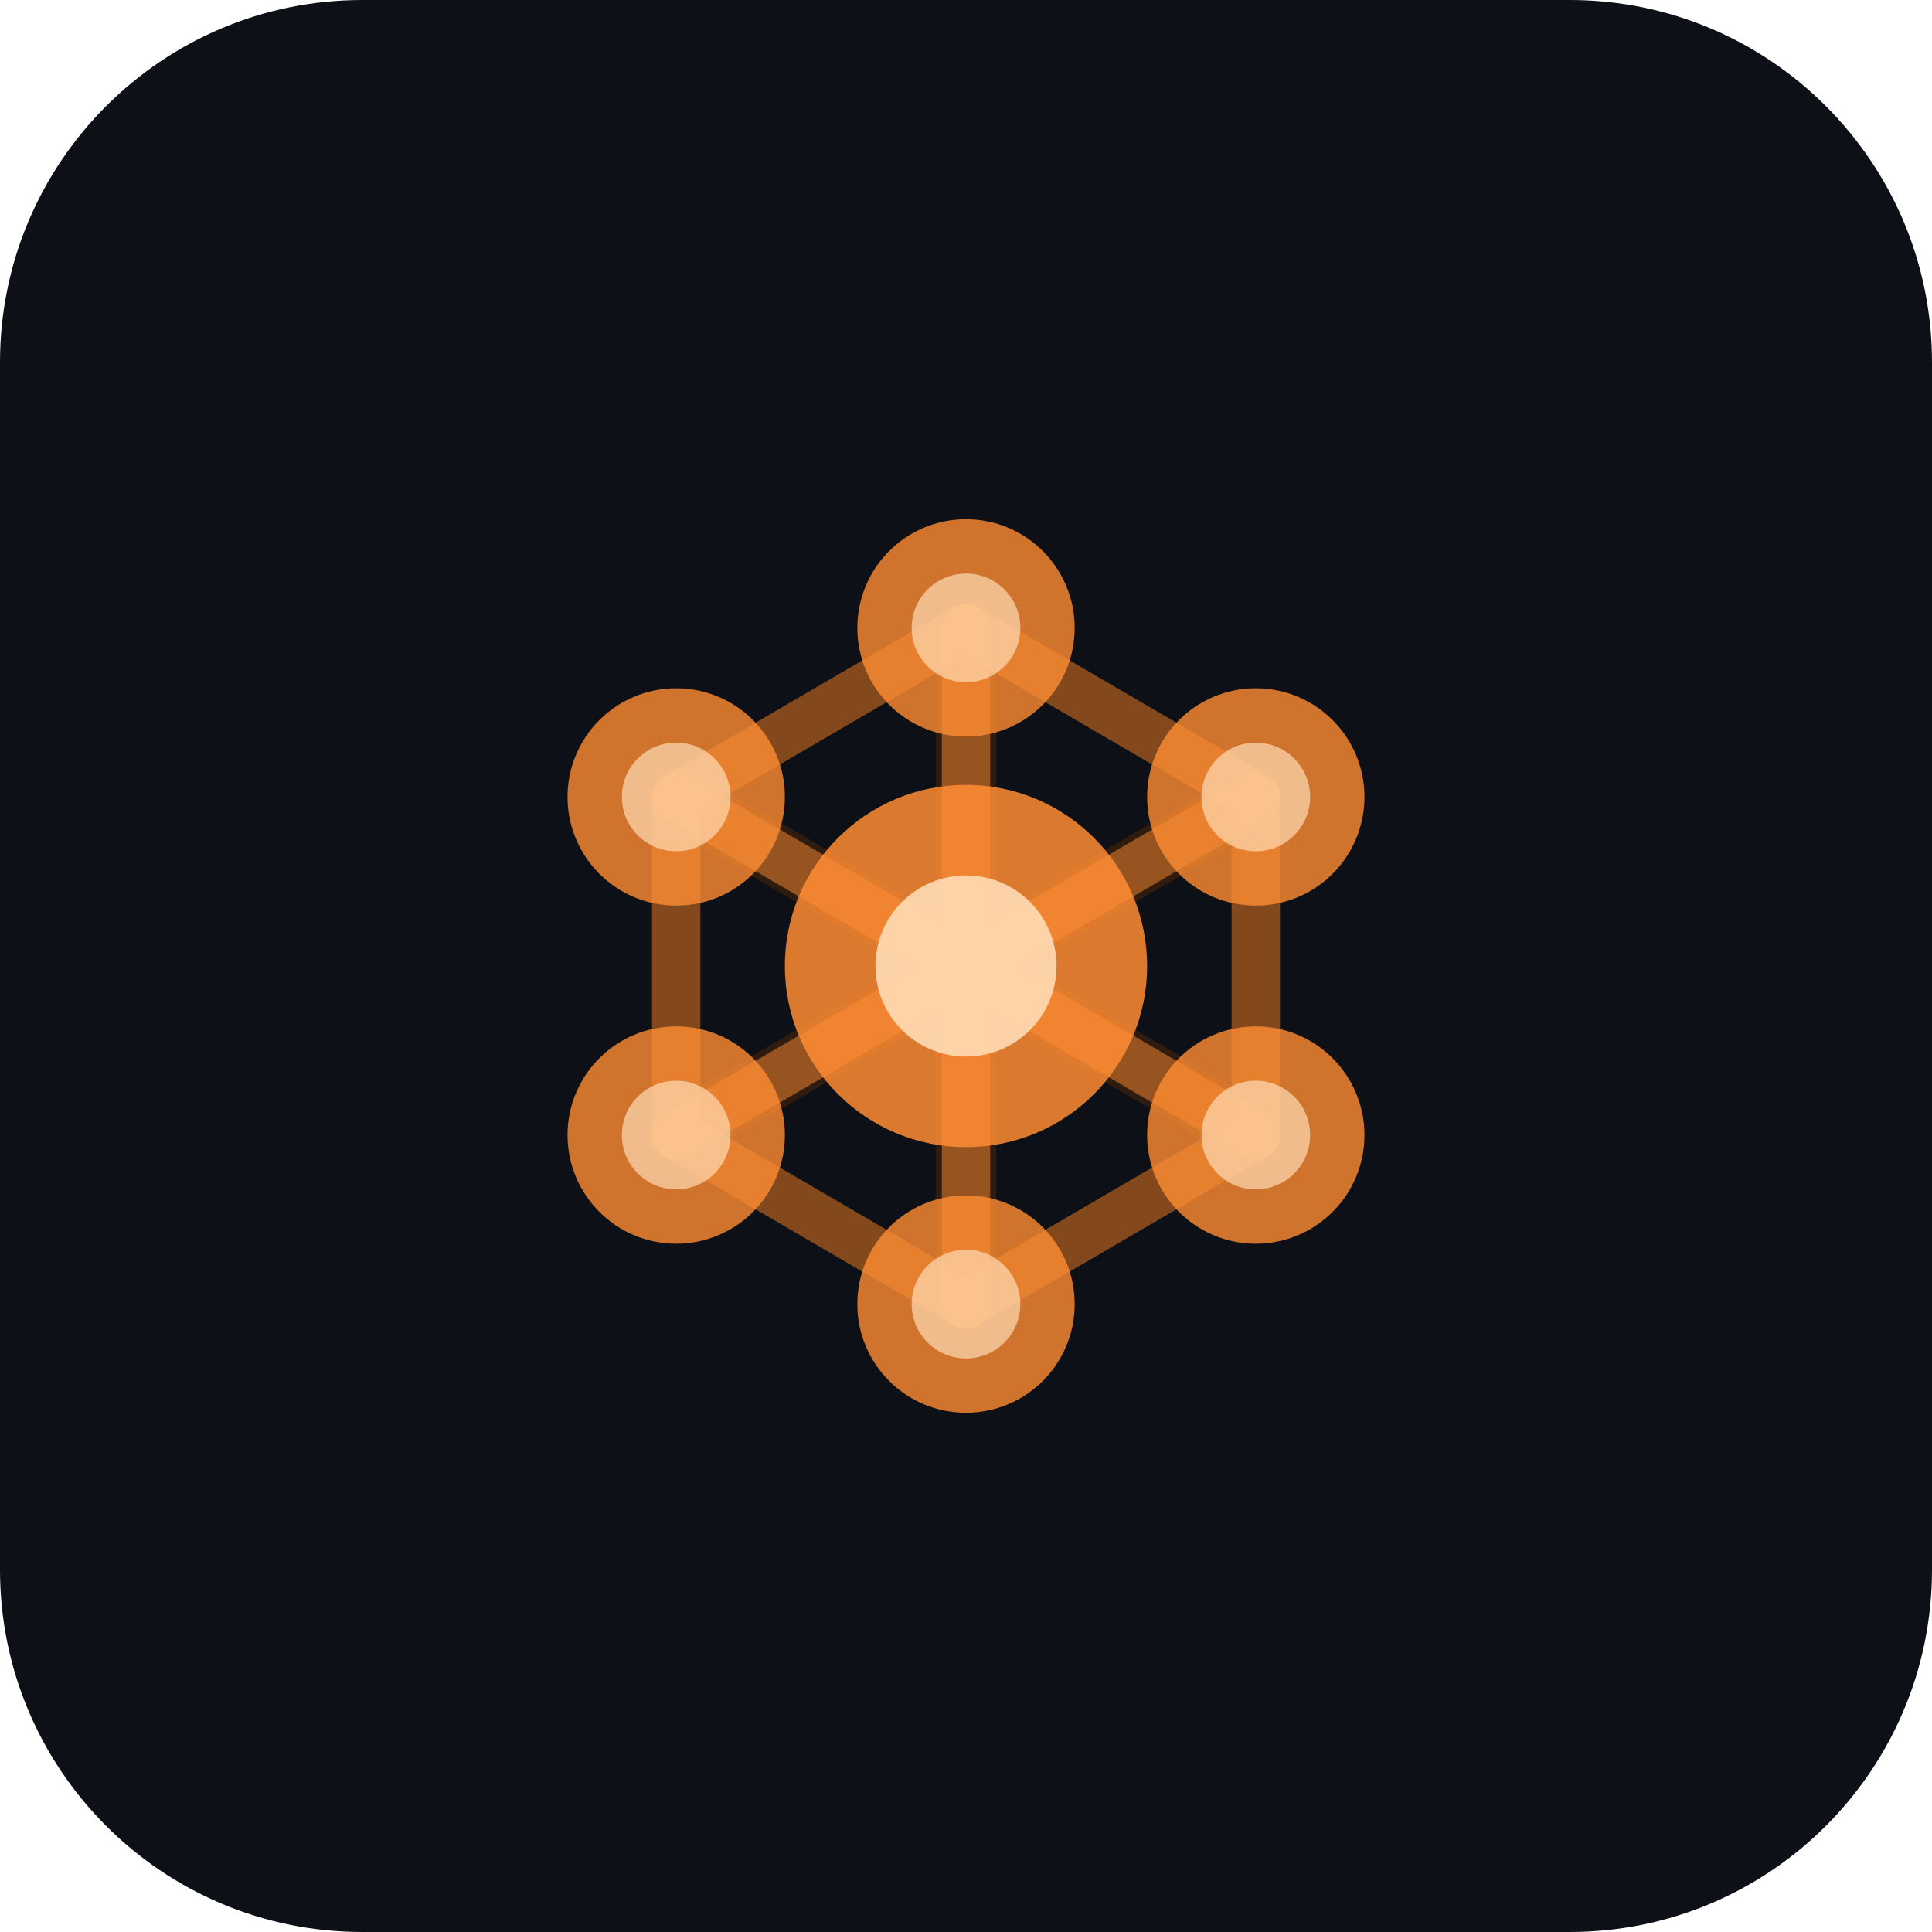
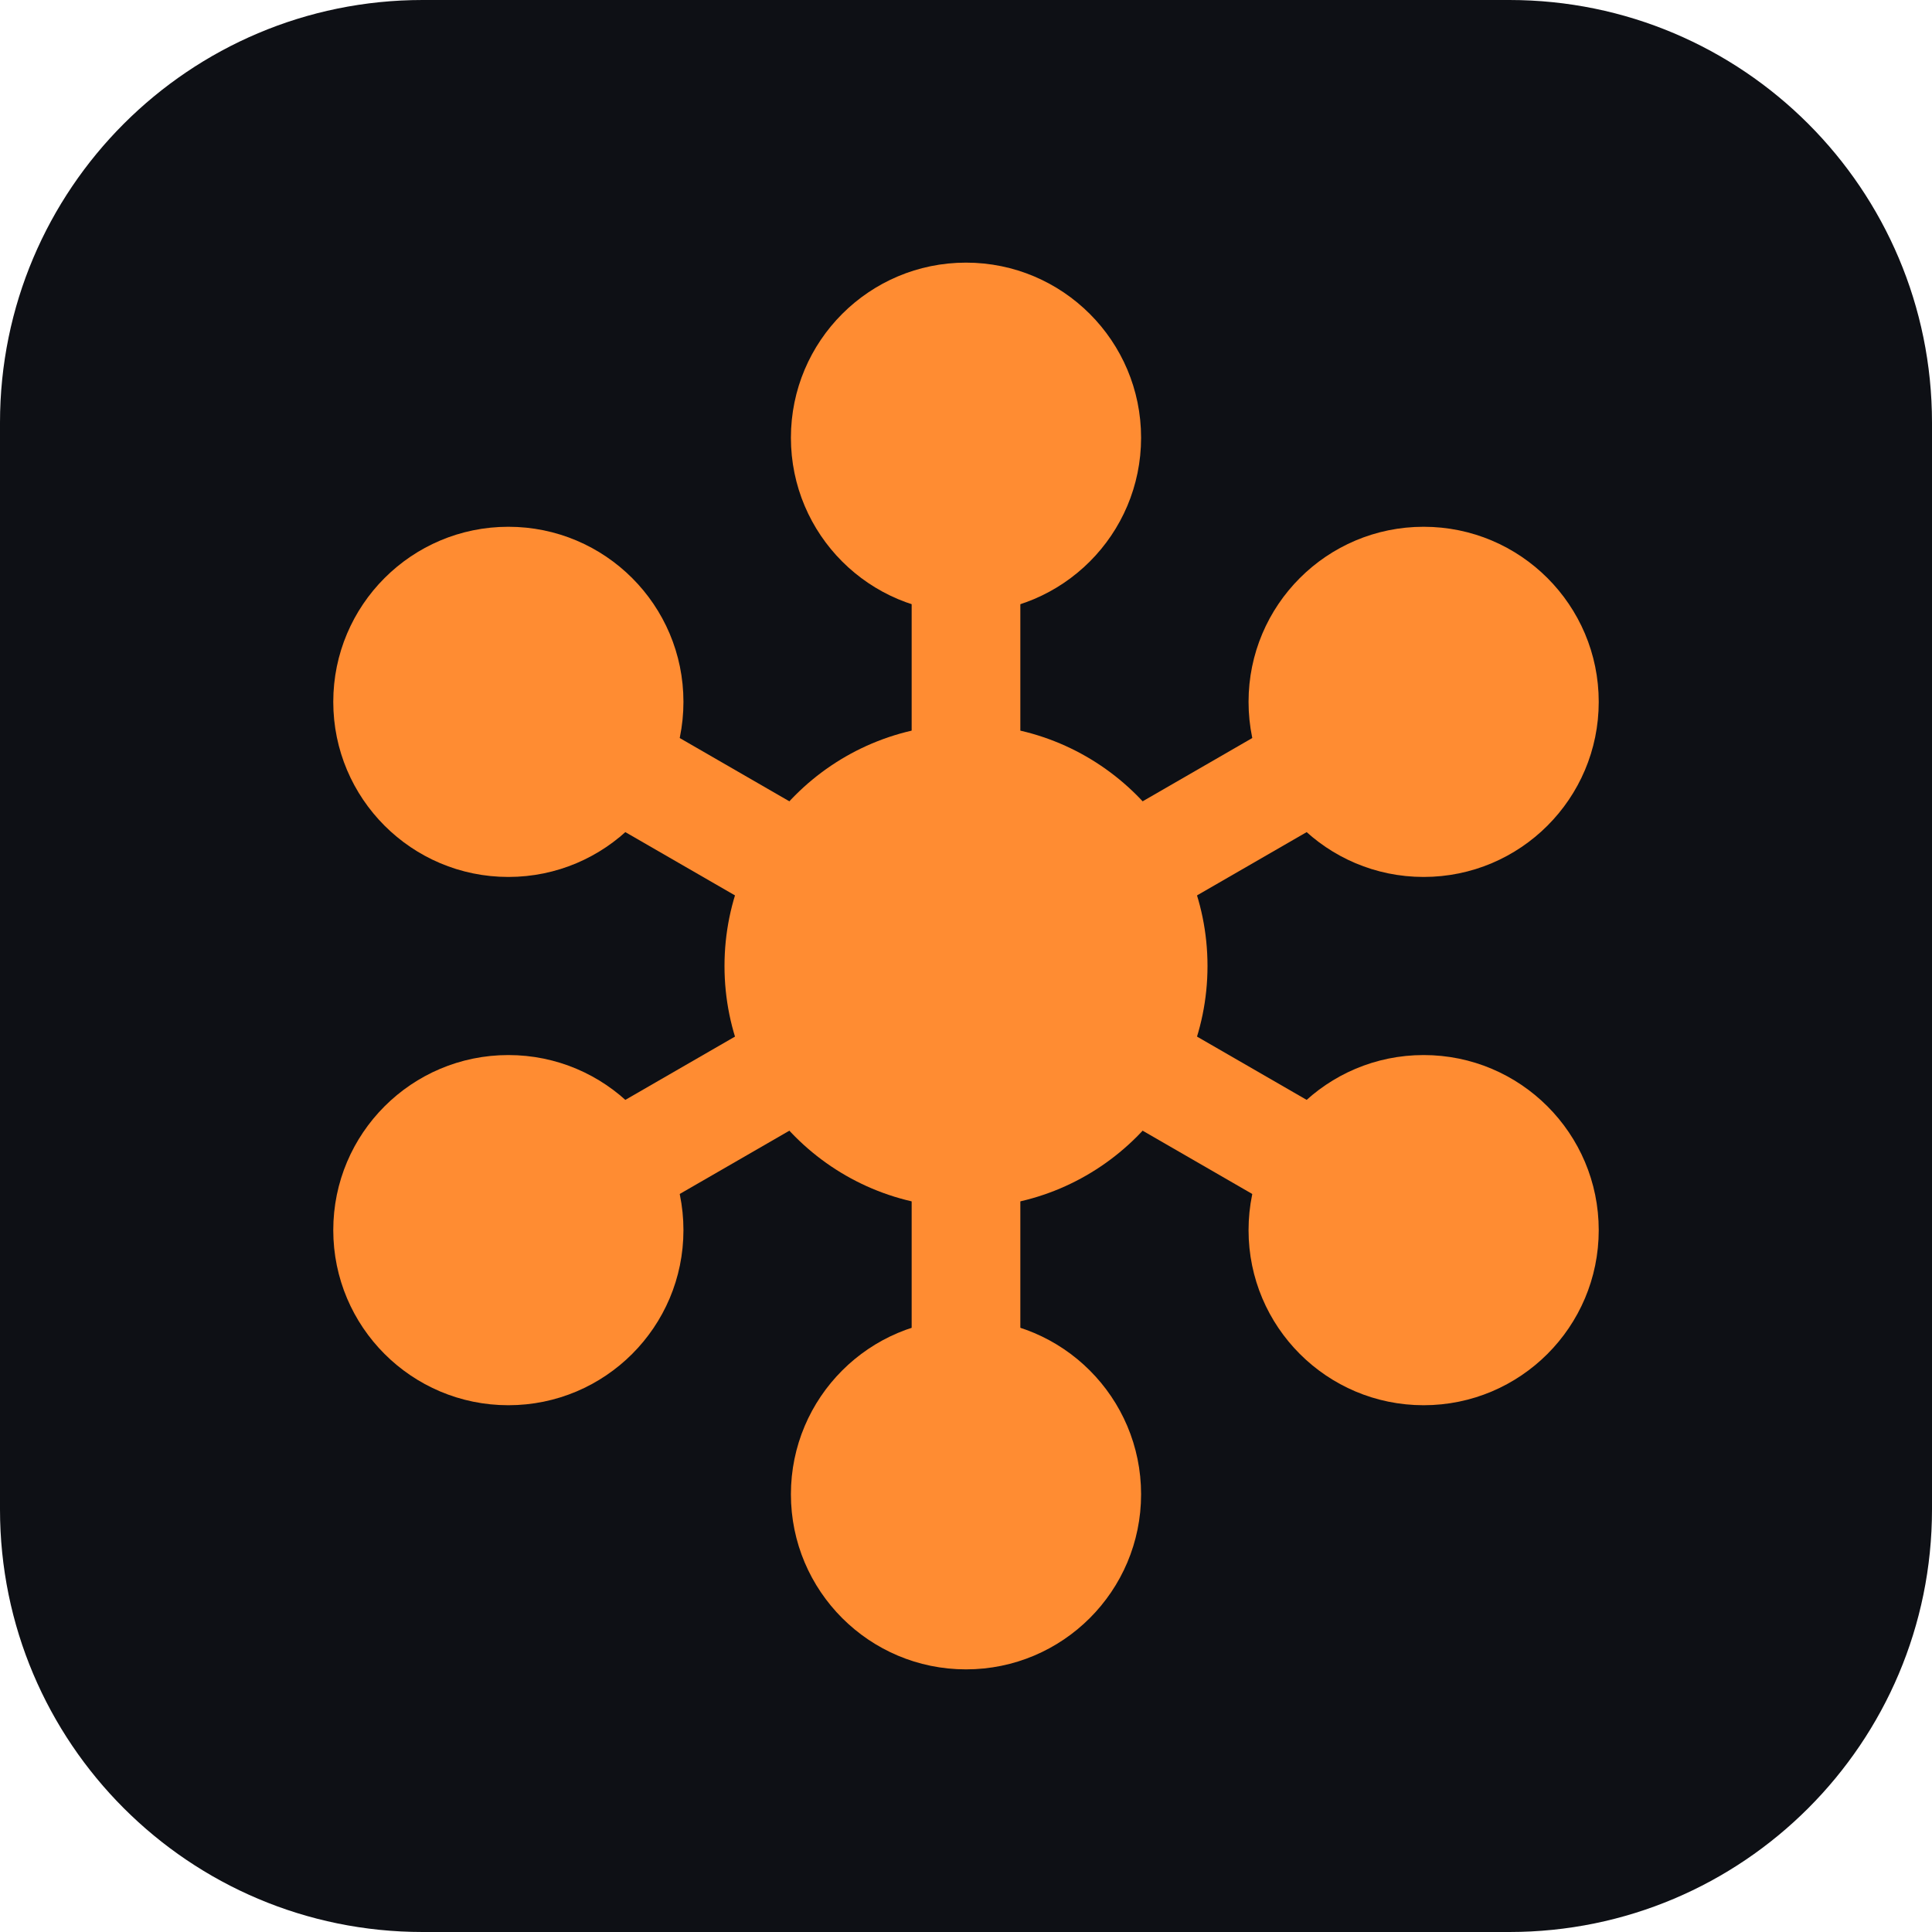
- <svg xmlns="http://www.w3.org/2000/svg" viewBox="0 0 32 32">
-   <rect width="32" height="32" rx="6" fill="#0d1117" />
-   <line x1="16" y1="16" x2="16" y2="10.4" stroke="#301C0E" stroke-width="1" stroke-linecap="round" />
-   <line x1="16" y1="16" x2="20.8" y2="13.2" stroke="#301C0E" stroke-width="1" stroke-linecap="round" />
-   <line x1="16" y1="16" x2="20.8" y2="18.8" stroke="#301C0E" stroke-width="1" stroke-linecap="round" />
-   <line x1="16" y1="16" x2="16" y2="21.6" stroke="#301C0E" stroke-width="1" stroke-linecap="round" />
-   <line x1="16" y1="16" x2="11.2" y2="18.8" stroke="#301C0E" stroke-width="1" stroke-linecap="round" />
-   <line x1="16" y1="16" x2="11.2" y2="13.2" stroke="#301C0E" stroke-width="1" stroke-linecap="round" />
-   <polygon points="16,10.4 20.8,13.2 20.8,18.8 16,21.6 11.2,18.8 11.2,13.2" fill="none" stroke="#301C0E" stroke-width="0.8" stroke-linejoin="round" />
-   <line x1="16" y1="16" x2="16" y2="10.4" stroke="#FF8C32" stroke-width="0.8" stroke-linecap="round" opacity="0.5" />
-   <line x1="16" y1="16" x2="20.8" y2="13.2" stroke="#FF8C32" stroke-width="0.8" stroke-linecap="round" opacity="0.5" />
-   <line x1="16" y1="16" x2="20.8" y2="18.8" stroke="#FF8C32" stroke-width="0.8" stroke-linecap="round" opacity="0.5" />
-   <line x1="16" y1="16" x2="16" y2="21.6" stroke="#FF8C32" stroke-width="0.8" stroke-linecap="round" opacity="0.5" />
-   <line x1="16" y1="16" x2="11.2" y2="18.8" stroke="#FF8C32" stroke-width="0.8" stroke-linecap="round" opacity="0.5" />
-   <line x1="16" y1="16" x2="11.2" y2="13.2" stroke="#FF8C32" stroke-width="0.8" stroke-linecap="round" opacity="0.5" />
-   <polygon points="16,10.4 20.8,13.2 20.8,18.8 16,21.6 11.2,18.8 11.2,13.2" fill="none" stroke="#FF8C32" stroke-width="0.8" stroke-linejoin="round" opacity="0.4" />
-   <circle cx="16" cy="16" r="3" fill="#FF8C32" opacity="0.85" />
-   <circle cx="16" cy="16" r="1.5" fill="#FFDCB4" opacity="0.9" />
-   <circle cx="16" cy="10.4" r="1.8" fill="#FF8C32" opacity="0.8" />
-   <circle cx="16" cy="10.4" r="0.9" fill="#FFDCB4" opacity="0.7" />
-   <circle cx="20.8" cy="13.2" r="1.8" fill="#FF8C32" opacity="0.8" />
-   <circle cx="20.8" cy="13.2" r="0.9" fill="#FFDCB4" opacity="0.7" />
-   <circle cx="20.8" cy="18.8" r="1.8" fill="#FF8C32" opacity="0.8" />
-   <circle cx="20.8" cy="18.8" r="0.9" fill="#FFDCB4" opacity="0.7" />
-   <circle cx="16" cy="21.6" r="1.8" fill="#FF8C32" opacity="0.8" />
-   <circle cx="16" cy="21.6" r="0.9" fill="#FFDCB4" opacity="0.7" />
-   <circle cx="11.2" cy="18.8" r="1.8" fill="#FF8C32" opacity="0.8" />
-   <circle cx="11.2" cy="18.8" r="0.9" fill="#FFDCB4" opacity="0.7" />
-   <circle cx="11.2" cy="13.2" r="1.8" fill="#FF8C32" opacity="0.8" />
-   <circle cx="11.2" cy="13.2" r="0.9" fill="#FFDCB4" opacity="0.7" />
+ <svg xmlns="http://www.w3.org/2000/svg" viewBox="0 0 64 64">
+   <rect width="64" height="64" rx="14" fill="#0E1015" />
+   <line x1="32" y1="32" x2="32" y2="14.5" stroke="#FF8C32" stroke-width="3.6" stroke-linecap="round" />
+   <line x1="32" y1="32" x2="47.16" y2="23.25" stroke="#FF8C32" stroke-width="3.6" stroke-linecap="round" />
+   <line x1="32" y1="32" x2="47.16" y2="40.75" stroke="#FF8C32" stroke-width="3.6" stroke-linecap="round" />
+   <line x1="32" y1="32" x2="32" y2="49.5" stroke="#FF8C32" stroke-width="3.6" stroke-linecap="round" />
+   <line x1="32" y1="32" x2="16.84" y2="40.75" stroke="#FF8C32" stroke-width="3.6" stroke-linecap="round" />
+   <line x1="32" y1="32" x2="16.84" y2="23.25" stroke="#FF8C32" stroke-width="3.6" stroke-linecap="round" />
+   <circle cx="32" cy="14.5" r="5.8" fill="#FF8C32" />
+   <circle cx="47.16" cy="23.25" r="5.8" fill="#FF8C32" />
+   <circle cx="47.16" cy="40.75" r="5.8" fill="#FF8C32" />
+   <circle cx="32" cy="49.5" r="5.8" fill="#FF8C32" />
+   <circle cx="16.84" cy="40.75" r="5.8" fill="#FF8C32" />
+   <circle cx="16.84" cy="23.25" r="5.8" fill="#FF8C32" />
+   <circle cx="32" cy="32" r="8" fill="#FF8C32" />
</svg>
